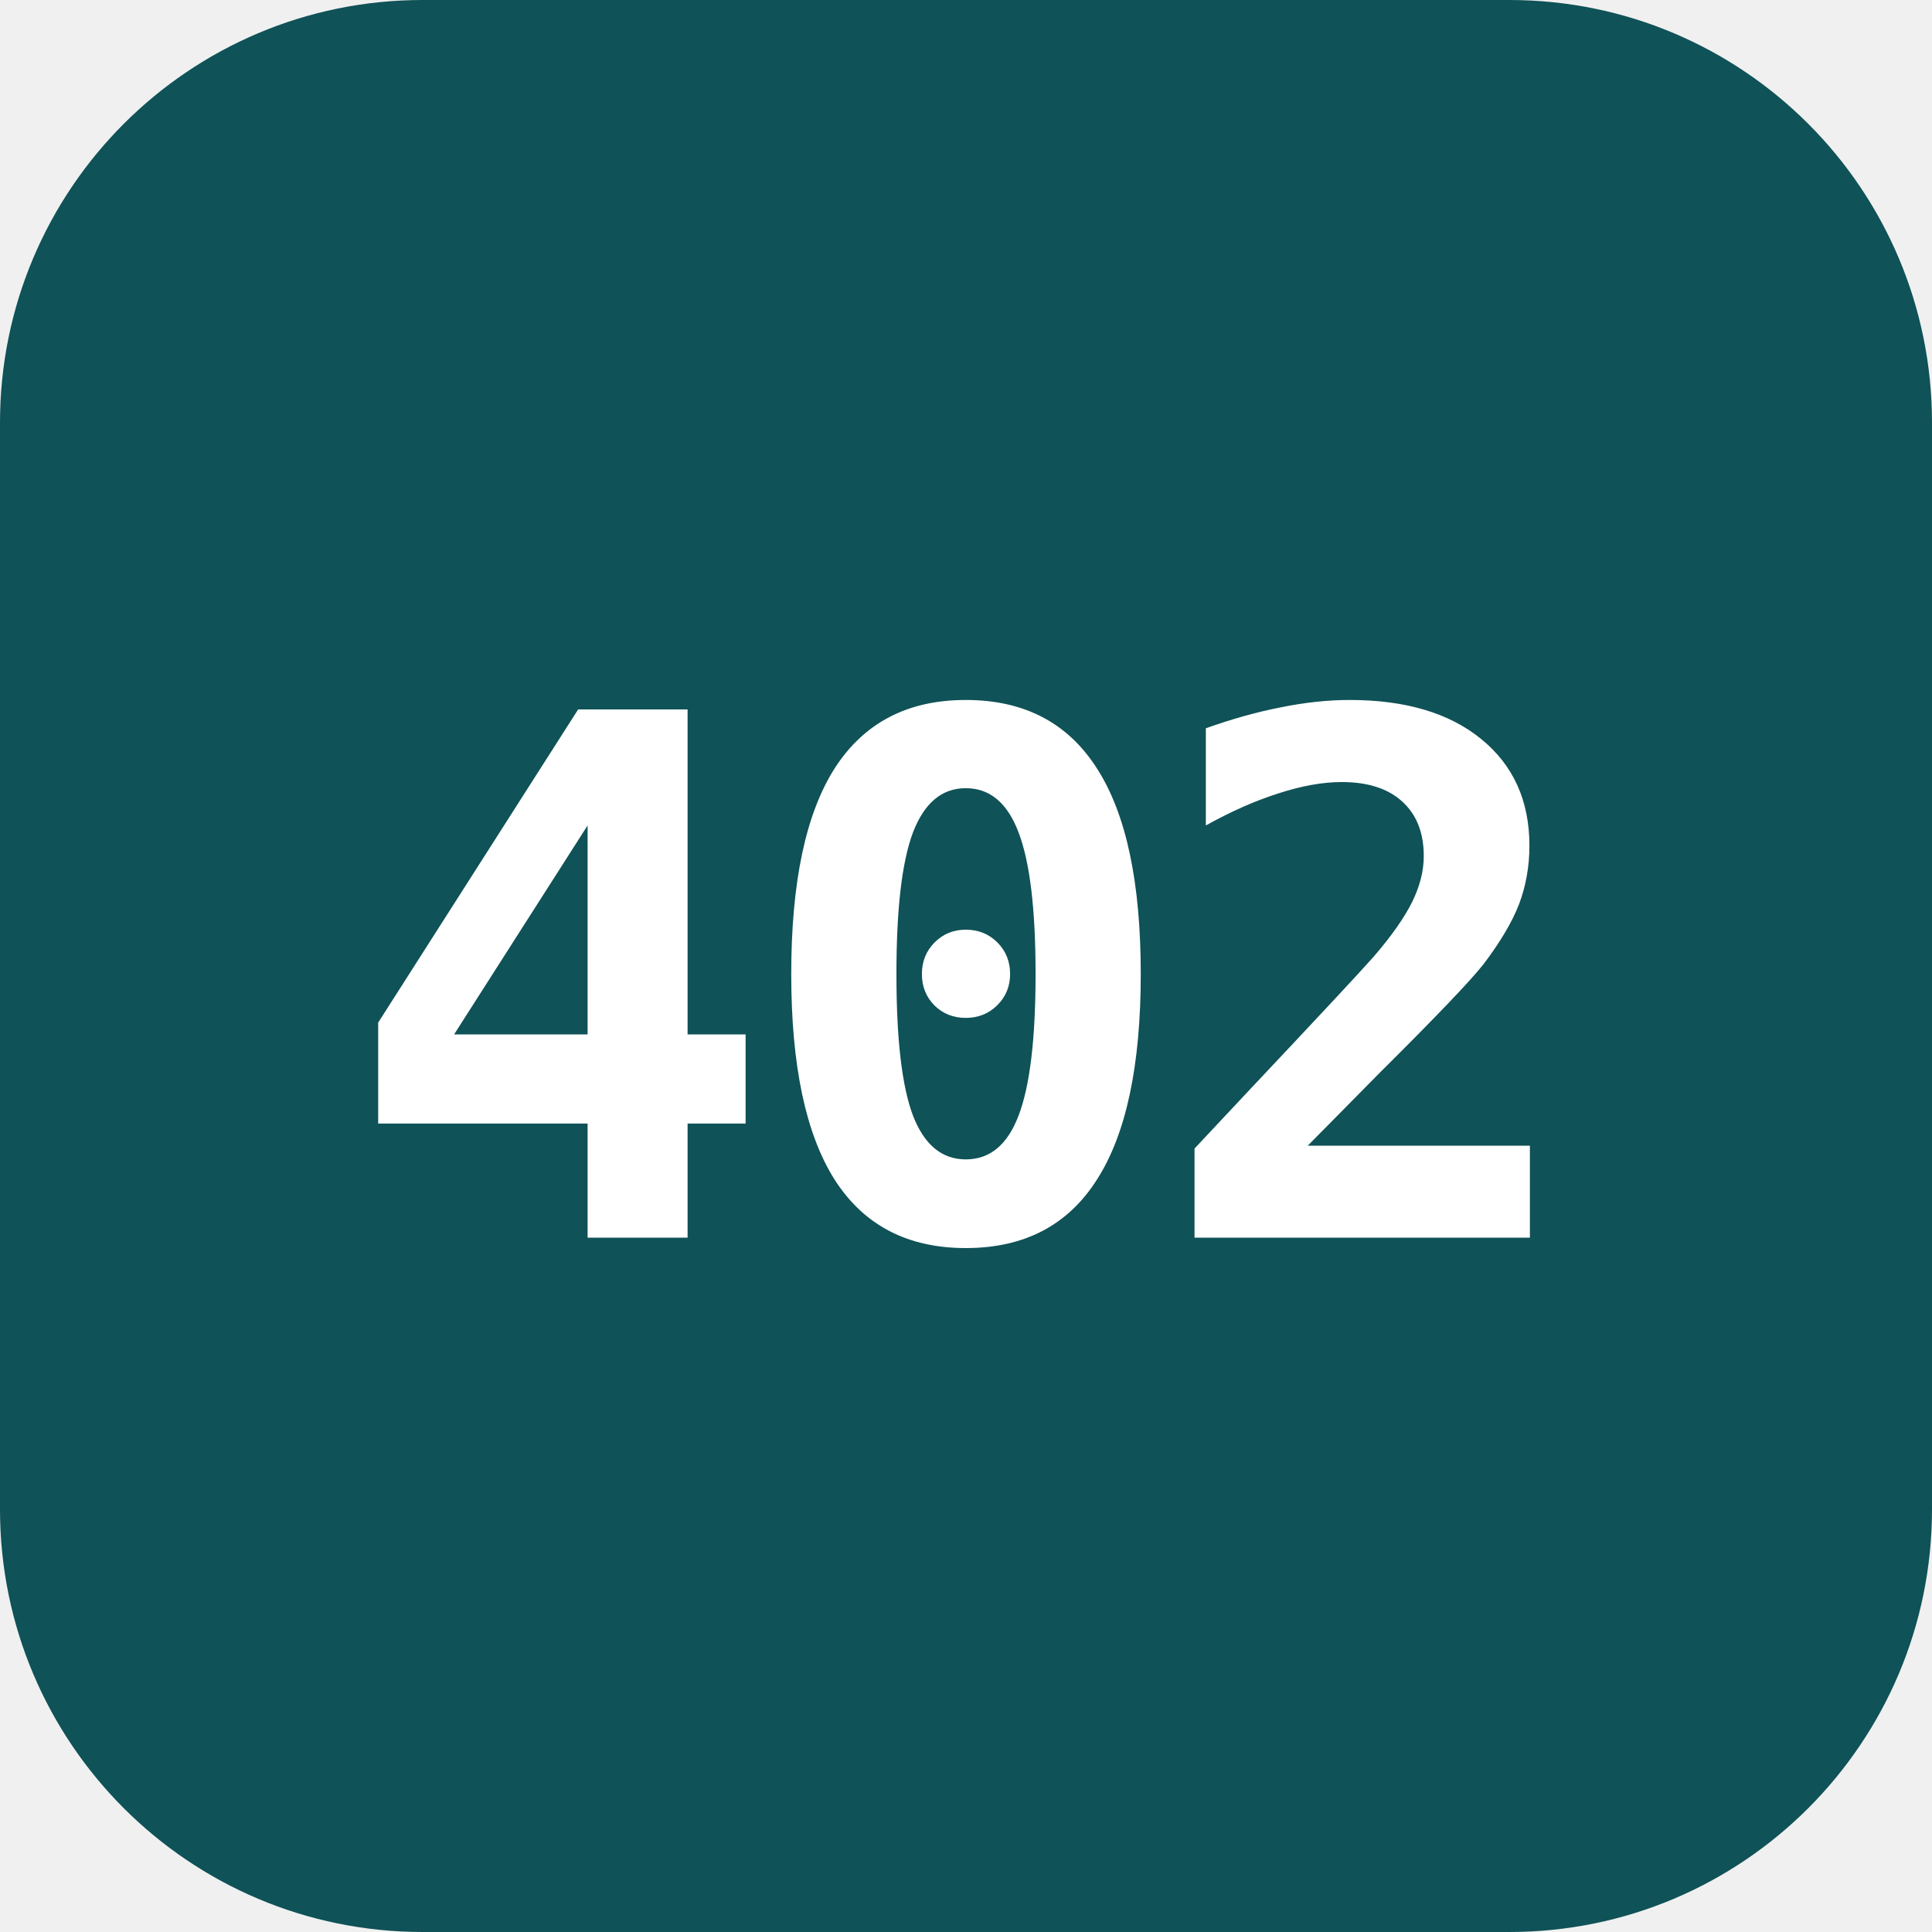
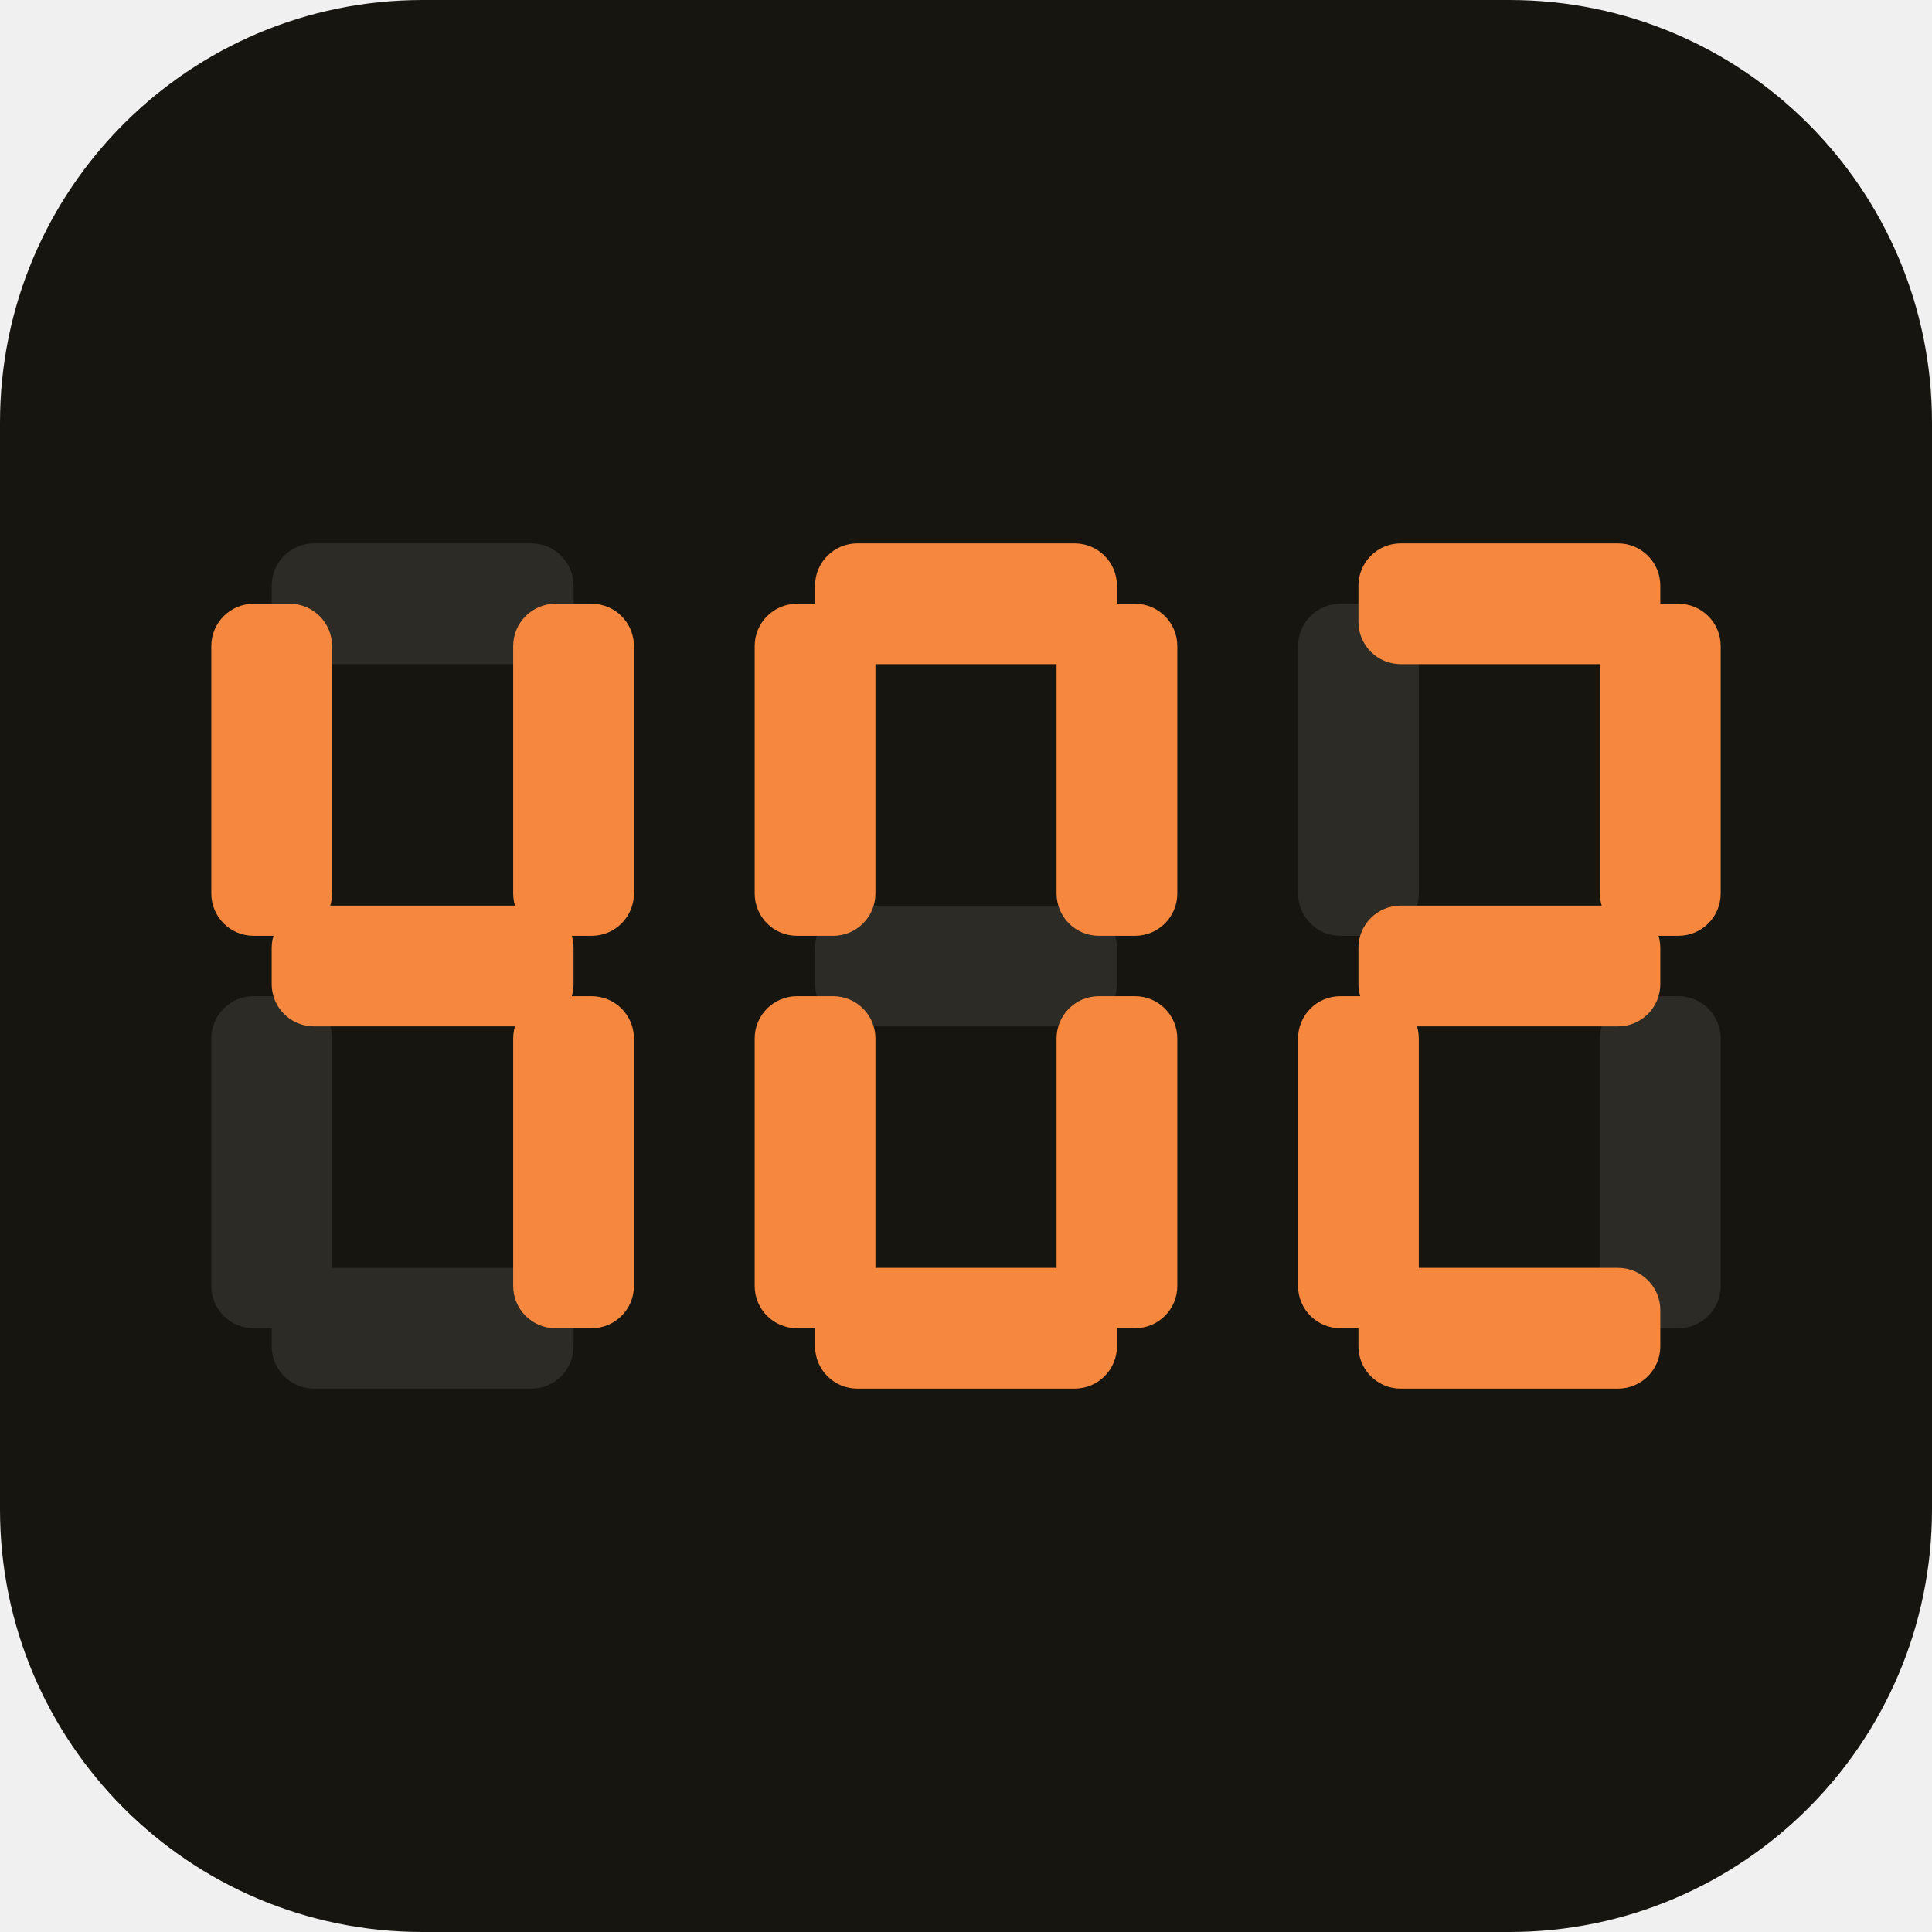
<svg xmlns="http://www.w3.org/2000/svg" viewBox="0 0 64 64">
  <style>
-     rect { fill: #0f5257; }
-     text { fill: #ffffff; }
-     @media (prefers-color-scheme: dark) { rect { fill: #8ccbcb; } text { fill: #0b0b0c; } }
+     .panel { fill: #17150f; } .ghost { fill: #f7f5ef; opacity: 0.1; } .lit { fill: #f5873f; }
+     @media (prefers-color-scheme: dark) { .panel { fill: #24211b; } }
  </style>
-   <rect width="64" height="64" rx="14" />
-   <text x="32" y="41" text-anchor="middle" font-family="ui-monospace, SFMono-Regular, Menlo, monospace" font-size="24" font-weight="700" letter-spacing="-1">402</text>
+   <rect class="panel" width="64" height="64" rx="14" />
+   <g class="ghost">
+     <rect x="9" y="18" width="10" height="4" rx="1.4" />
+     <rect x="9" y="42" width="10" height="4" rx="1.4" />
+     <rect x="7" y="33" width="4" height="11" rx="1.4" />
+     <rect x="27" y="30" width="10" height="4" rx="1.4" />
+     <rect x="53" y="33" width="4" height="11" rx="1.4" />
+     <rect x="43" y="20" width="4" height="11" rx="1.4" />
+   </g>
+   <g class="lit">
+     <rect x="17" y="20" width="4" height="11" rx="1.4" />
+     <rect x="17" y="33" width="4" height="11" rx="1.4" />
+     <rect x="7" y="20" width="4" height="11" rx="1.4" />
+     <rect x="9" y="30" width="10" height="4" rx="1.4" />
+     <rect x="27" y="18" width="10" height="4" rx="1.4" />
+     <rect x="35" y="20" width="4" height="11" rx="1.4" />
+     <rect x="35" y="33" width="4" height="11" rx="1.4" />
+     <rect x="27" y="42" width="10" height="4" rx="1.4" />
+     <rect x="25" y="33" width="4" height="11" rx="1.4" />
+     <rect x="25" y="20" width="4" height="11" rx="1.4" />
+     <rect x="45" y="18" width="10" height="4" rx="1.4" />
+     <rect x="53" y="20" width="4" height="11" rx="1.4" />
+     <rect x="45" y="42" width="10" height="4" rx="1.4" />
+     <rect x="43" y="33" width="4" height="11" rx="1.4" />
+     <rect x="45" y="30" width="10" height="4" rx="1.4" />
+   </g>
</svg>
